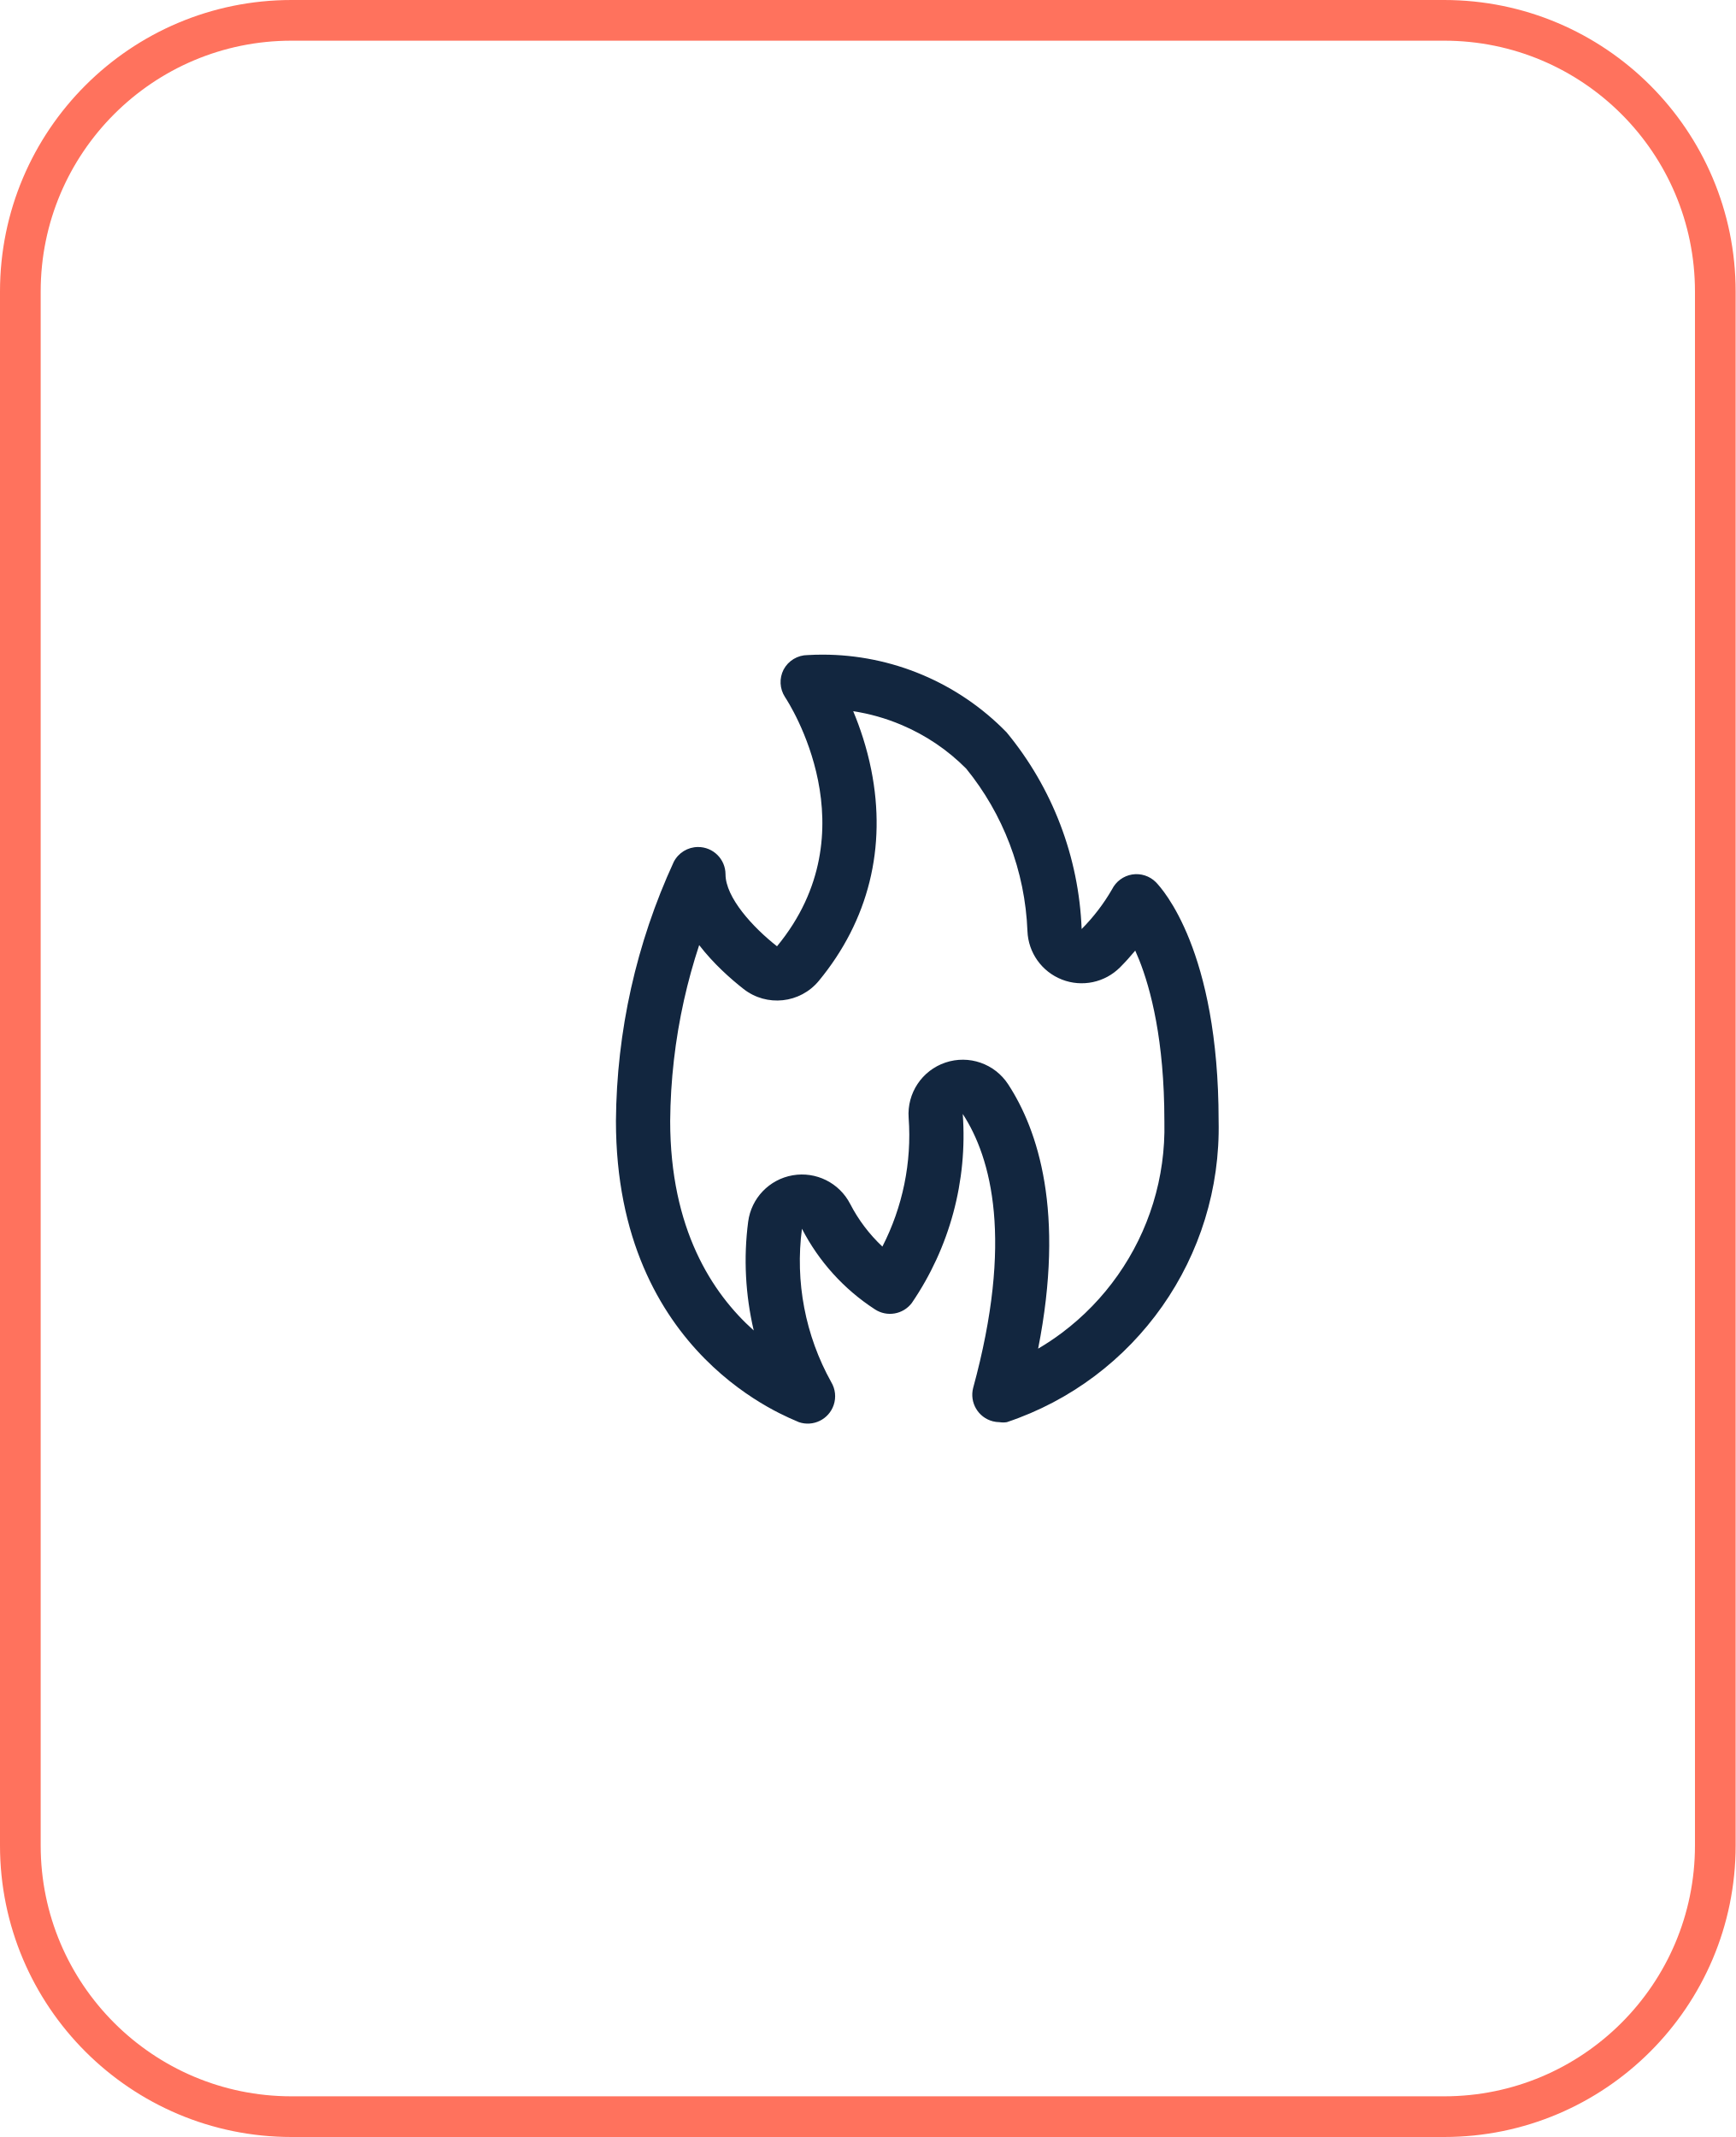
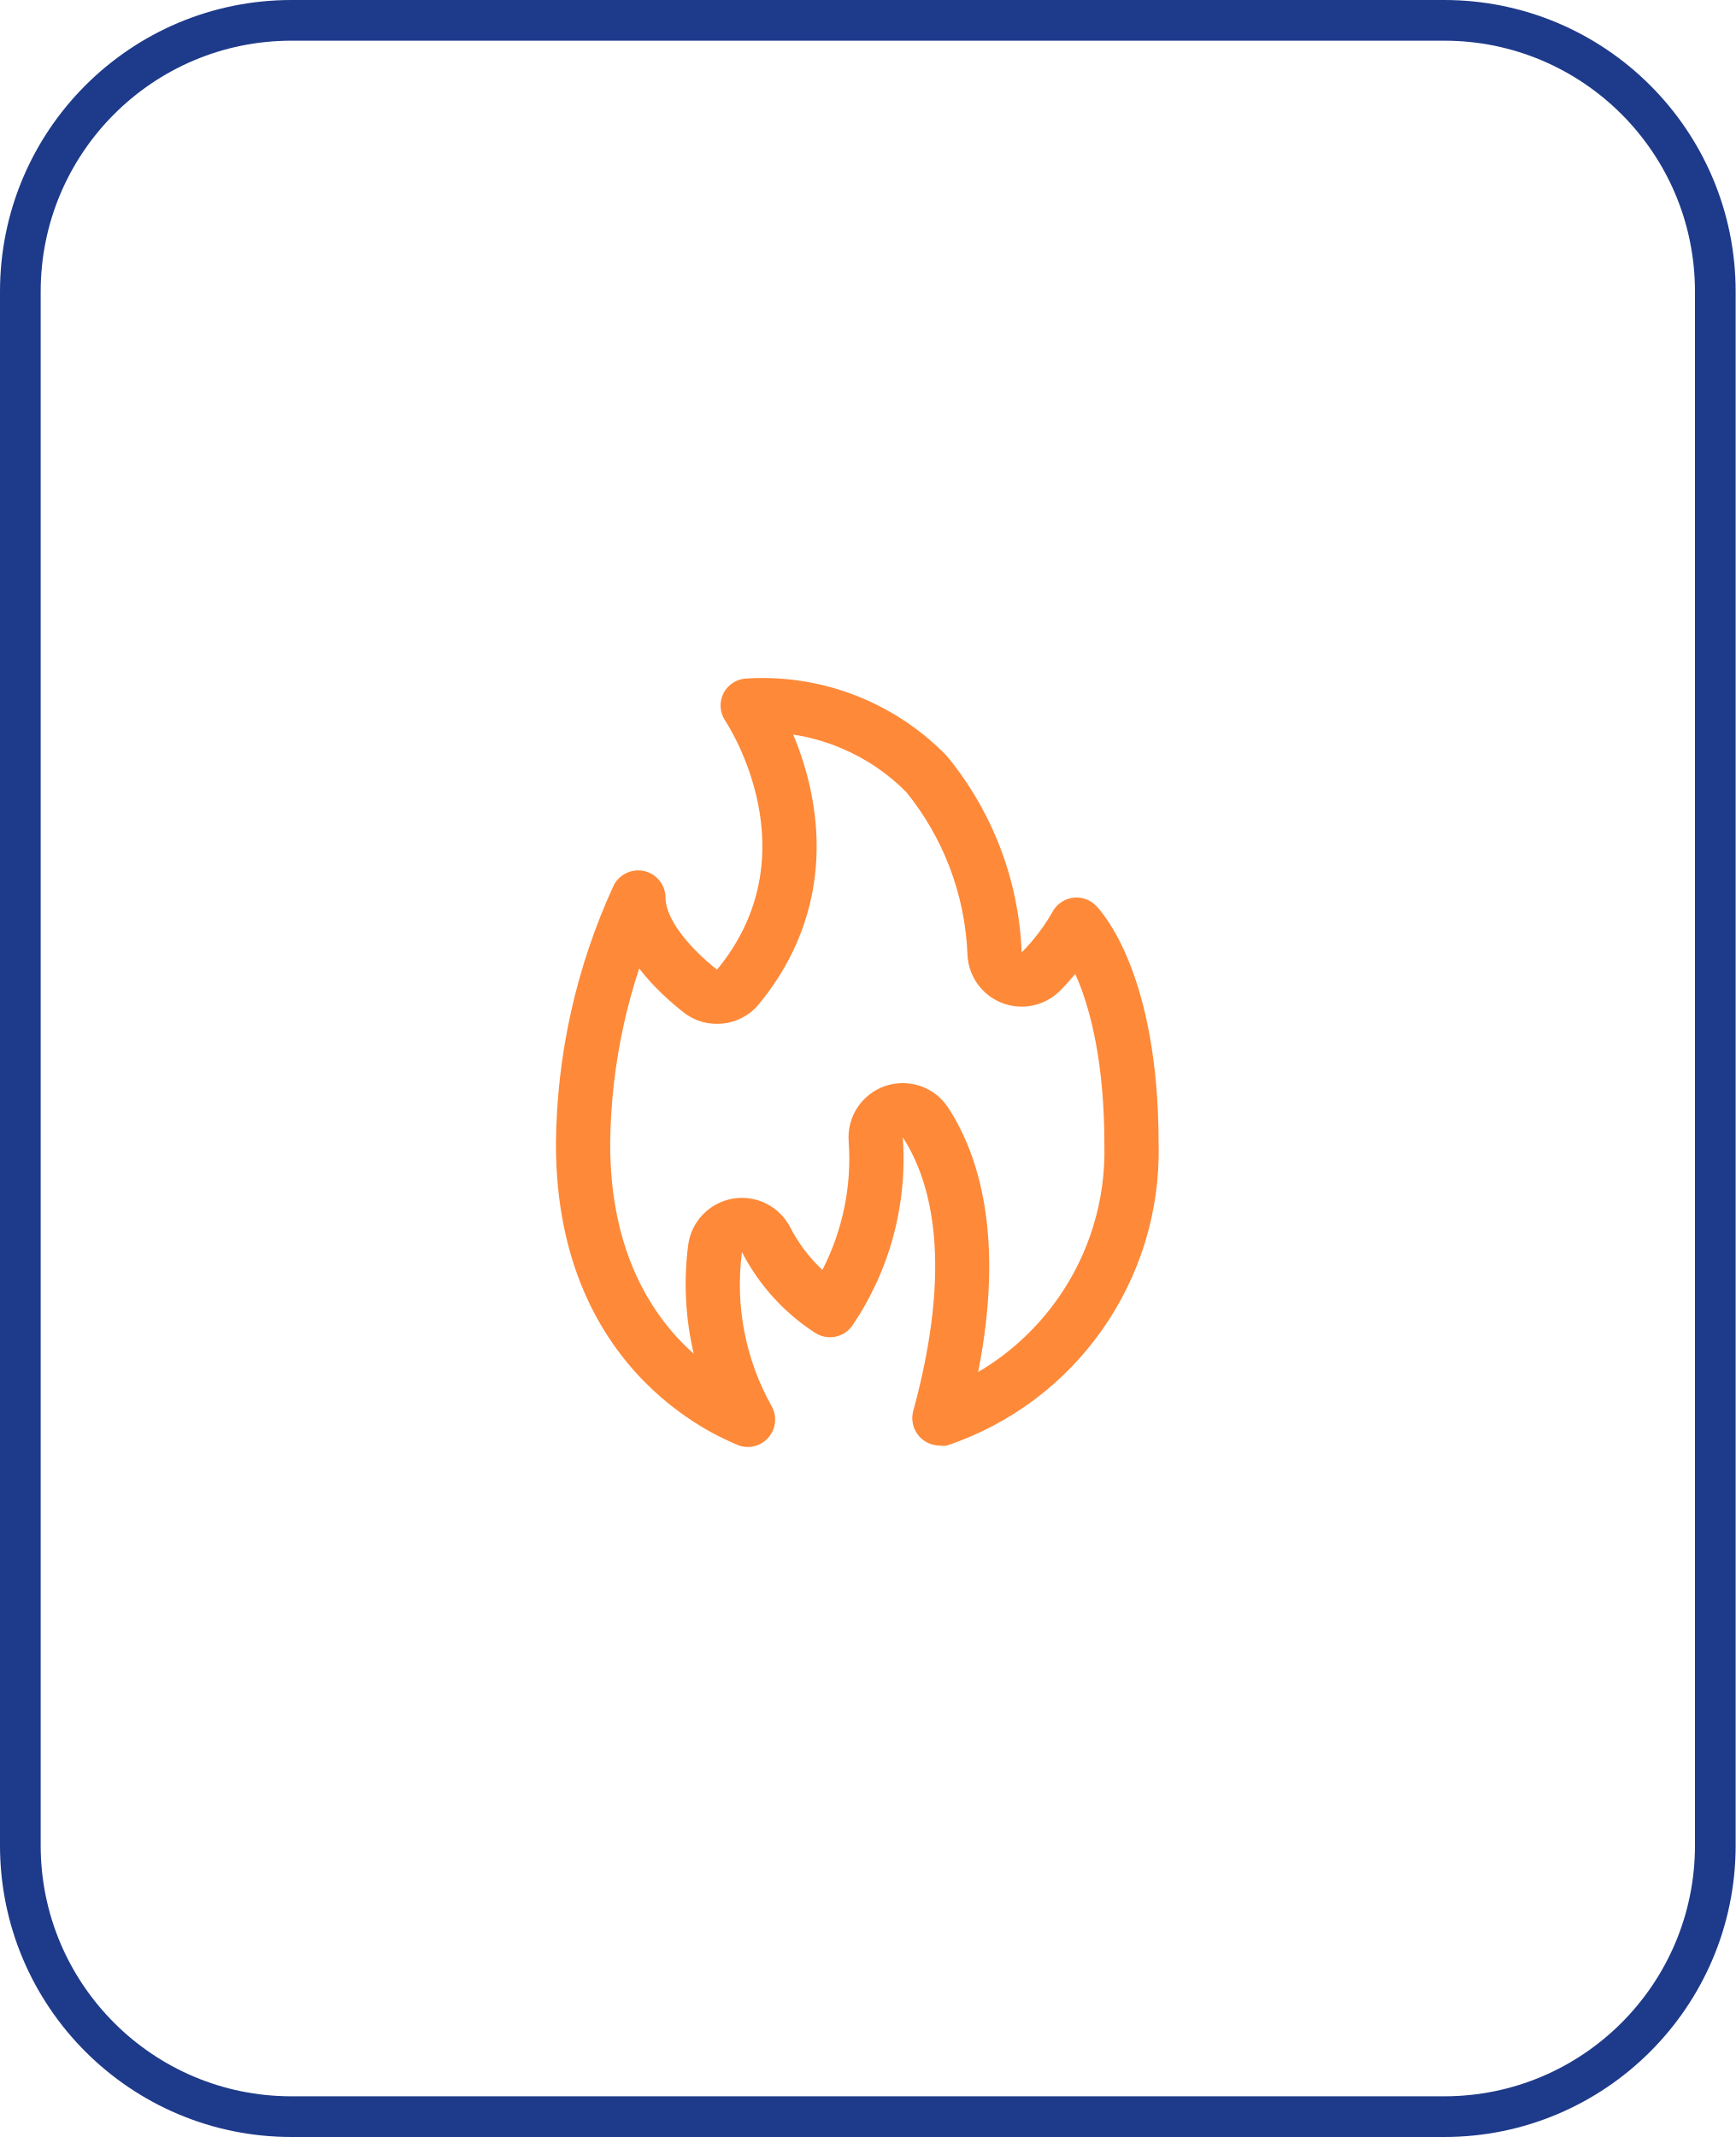
<svg xmlns="http://www.w3.org/2000/svg" width="128" height="157.59" viewBox="0 0 128 157.59">
  <defs>
    <clipPath id="clip-path">
-       <rect id="Rectángulo_401080" data-name="Rectángulo 401080" width="44.452" height="56.707" fill="none" stroke="#12263f" stroke-linecap="round" stroke-linejoin="round" stroke-width="4" />
+       <rect id="Rectángulo_401080" data-name="Rectángulo 401080" width="44.452" height="56.707" fill="none" stroke="#fe8938" stroke-linecap="round" stroke-linejoin="round" stroke-width="4" />
    </clipPath>
  </defs>
-   <g id="Grupo_1099731" data-name="Grupo 1099731" transform="translate(-943.5 -10447.705)">
-     <rect id="Rectángulo_401078" data-name="Rectángulo 401078" width="125" height="154.59" rx="20" transform="translate(945 10449.205)" fill="none" stroke="#ff725d" stroke-miterlimit="10" stroke-width="3" />
-     <g id="Grupo_1099312" data-name="Grupo 1099312" transform="translate(988.924 10495.981)">
-       <g id="Grupo_1099311" data-name="Grupo 1099311" transform="translate(0)" clip-path="url(#clip-path)">
-         <g id="Trazado_873417" data-name="Trazado 873417" transform="translate(0 0)" fill="none" stroke-linecap="round" stroke-linejoin="round">
-           <path d="M39.82,16.779a2.016,2.016,0,0,0-3.232.525,14.3,14.3,0,0,1-2.243,2.929A24.243,24.243,0,0,0,28.809,5.728,18.95,18.95,0,0,0,14.142.031,2.02,2.02,0,0,0,12.364,1.1a2.02,2.02,0,0,0,.1,2.02c.283.424,6.424,9.879-.586,18.385-1.778-1.394-3.8-3.6-3.8-5.313a2.02,2.02,0,0,0-3.818-.909A46.466,46.466,0,0,0,0,34.376C0,51.79,12.95,56.316,13.5,56.6a2.02,2.02,0,0,0,2.384-2.95,18.345,18.345,0,0,1-2.162-11.314,15.617,15.617,0,0,0,5.374,5.94,2.02,2.02,0,0,0,2.727-.465,21.88,21.88,0,0,0,3.758-13.94c2.121,3.253,3.738,9.334.768,20.2A2.02,2.02,0,0,0,28.284,56.6a1.7,1.7,0,0,0,.545,0A22.89,22.89,0,0,0,44.446,34.376C44.446,21.789,40.284,17.264,39.82,16.779Z" stroke="none" />
-           <path d="M 17.498 4.17 C 17.998 5.366 18.497 6.835 18.83 8.501 C 19.971 14.222 18.635 19.599 14.966 24.051 C 13.585 25.726 11.12 25.994 9.411 24.654 C 8.458 23.907 7.196 22.79 6.139 21.419 C 5.699 22.752 5.325 24.107 5.019 25.475 C 4.367 28.397 4.024 31.397 4 34.391 C 4.004 42.344 7.082 47.084 10.162 49.836 C 9.548 47.217 9.401 44.488 9.752 41.815 C 9.979 40.081 11.307 38.696 13.03 38.395 C 14.753 38.094 16.471 38.948 17.273 40.502 C 17.881 41.682 18.687 42.746 19.65 43.65 C 21.145 40.739 21.827 37.442 21.587 34.162 C 21.454 32.343 22.569 30.664 24.298 30.081 C 26.026 29.497 27.931 30.157 28.927 31.686 C 31.124 35.054 33.129 41.077 31.136 51.179 C 31.748 50.819 32.341 50.424 32.911 49.996 C 34.494 48.806 35.876 47.378 37.017 45.754 C 38.159 44.13 39.034 42.346 39.617 40.453 C 40.214 38.516 40.493 36.502 40.447 34.466 C 40.446 34.436 40.446 34.406 40.446 34.376 C 40.446 28.436 39.437 24.648 38.59 22.516 C 38.491 22.268 38.393 22.038 38.297 21.825 C 37.944 22.251 37.572 22.662 37.181 23.055 C 36.058 24.183 34.373 24.539 32.891 23.96 C 31.408 23.381 30.409 21.979 30.348 20.388 C 30.262 18.181 29.82 16.016 29.032 13.952 C 28.265 11.94 27.188 10.074 25.83 8.404 C 24.453 7.019 22.841 5.932 21.038 5.173 C 19.894 4.69 18.71 4.356 17.498 4.17 M 15.235 -0.001 C 20.331 -0.001 25.232 2.055 28.809 5.728 C 32.195 9.826 34.14 14.922 34.345 20.234 C 35.216 19.358 35.969 18.374 36.587 17.304 C 36.876 16.726 37.424 16.32 38.062 16.213 C 38.705 16.108 39.359 16.318 39.82 16.779 C 40.284 17.264 44.446 21.789 44.446 34.376 C 44.673 44.405 38.342 53.414 28.829 56.599 C 28.649 56.628 28.465 56.628 28.284 56.599 C 28.119 56.597 27.955 56.576 27.795 56.535 C 26.715 56.256 26.065 55.154 26.344 54.073 C 29.314 43.204 27.698 37.123 25.577 33.871 C 25.937 38.809 24.613 43.723 21.819 47.811 C 21.175 48.661 19.981 48.865 19.092 48.275 C 16.814 46.796 14.962 44.749 13.718 42.336 C 13.205 46.241 13.963 50.208 15.879 53.649 C 16.184 54.158 16.249 54.775 16.058 55.336 C 15.699 56.392 14.552 56.958 13.495 56.599 C 12.95 56.316 0 51.79 0 34.376 C 0.05 27.781 1.503 21.273 4.263 15.284 C 4.606 14.613 5.295 14.189 6.049 14.185 C 7.166 14.179 8.075 15.077 8.081 16.193 C 8.081 17.91 10.101 20.113 11.879 21.506 C 18.89 13.001 12.748 3.546 12.465 3.122 C 12.072 2.515 12.034 1.745 12.364 1.102 C 12.714 0.444 13.397 0.033 14.142 0.031 C 14.507 0.01 14.871 -0.001 15.235 -0.001 Z" stroke="none" fill="#12263f" />
+   <g id="Grupo_1100688" data-name="Grupo 1100688" transform="translate(-944 -6486)">
+     <g id="Grupo_1099752" data-name="Grupo 1099752">
+       <rect id="Rectángulo_401078" data-name="Rectángulo 401078" width="125" height="154.59" rx="20" transform="translate(945.5 6487.5)" fill="none" stroke="#1e3a8a" stroke-miterlimit="10" stroke-width="3" />
+       <g id="Grupo_1099312" data-name="Grupo 1099312" transform="translate(985 6536)">
+         <g id="Grupo_1099311" data-name="Grupo 1099311" transform="translate(0)" clip-path="url(#clip-path)">
+           <g id="Trazado_873417" data-name="Trazado 873417" transform="translate(0 0)" fill="none" stroke-linecap="round" stroke-linejoin="round">
+             <path d="M39.82,16.779a2.016,2.016,0,0,0-3.232.525,14.3,14.3,0,0,1-2.243,2.929A24.243,24.243,0,0,0,28.809,5.728,18.95,18.95,0,0,0,14.142.031,2.02,2.02,0,0,0,12.364,1.1a2.02,2.02,0,0,0,.1,2.02c.283.424,6.424,9.879-.586,18.385-1.778-1.394-3.8-3.6-3.8-5.313a2.02,2.02,0,0,0-3.818-.909A46.466,46.466,0,0,0,0,34.376C0,51.79,12.95,56.316,13.5,56.6a2.02,2.02,0,0,0,2.384-2.95,18.345,18.345,0,0,1-2.162-11.314,15.617,15.617,0,0,0,5.374,5.94,2.02,2.02,0,0,0,2.727-.465,21.88,21.88,0,0,0,3.758-13.94c2.121,3.253,3.738,9.334.768,20.2A2.02,2.02,0,0,0,28.284,56.6a1.7,1.7,0,0,0,.545,0A22.89,22.89,0,0,0,44.446,34.376C44.446,21.789,40.284,17.264,39.82,16.779Z" stroke="none" />
+             <path d="M 17.498 4.17 C 17.998 5.366 18.497 6.835 18.83 8.501 C 19.971 14.222 18.635 19.599 14.966 24.051 C 13.585 25.726 11.12 25.994 9.411 24.654 C 8.458 23.907 7.196 22.79 6.139 21.419 C 5.699 22.752 5.325 24.107 5.019 25.475 C 4.367 28.397 4.024 31.397 4 34.391 C 4.004 42.344 7.082 47.084 10.162 49.836 C 9.548 47.217 9.401 44.488 9.752 41.815 C 9.979 40.081 11.307 38.696 13.03 38.395 C 14.753 38.094 16.471 38.948 17.273 40.502 C 17.881 41.682 18.687 42.746 19.65 43.65 C 21.145 40.739 21.827 37.442 21.587 34.162 C 21.454 32.343 22.569 30.664 24.298 30.081 C 26.026 29.497 27.931 30.157 28.927 31.686 C 31.124 35.054 33.129 41.077 31.136 51.179 C 31.748 50.819 32.341 50.424 32.911 49.996 C 34.494 48.806 35.876 47.378 37.017 45.754 C 38.159 44.13 39.034 42.346 39.617 40.453 C 40.214 38.516 40.493 36.502 40.447 34.466 C 40.446 34.436 40.446 34.406 40.446 34.376 C 40.446 28.436 39.437 24.648 38.59 22.516 C 38.491 22.268 38.393 22.038 38.297 21.825 C 37.944 22.251 37.572 22.662 37.181 23.055 C 36.058 24.183 34.373 24.539 32.891 23.96 C 31.408 23.381 30.409 21.979 30.348 20.388 C 30.262 18.181 29.82 16.016 29.032 13.952 C 28.265 11.94 27.188 10.074 25.83 8.404 C 24.453 7.019 22.841 5.932 21.038 5.173 C 19.894 4.69 18.71 4.356 17.498 4.17 M 15.235 -0.001 C 20.331 -0.001 25.232 2.055 28.809 5.728 C 32.195 9.826 34.14 14.922 34.345 20.234 C 35.216 19.358 35.969 18.374 36.587 17.304 C 36.876 16.726 37.424 16.32 38.062 16.213 C 38.705 16.108 39.359 16.318 39.82 16.779 C 40.284 17.264 44.446 21.789 44.446 34.376 C 44.673 44.405 38.342 53.414 28.829 56.599 C 28.649 56.628 28.465 56.628 28.284 56.599 C 28.119 56.597 27.955 56.576 27.795 56.535 C 26.715 56.256 26.065 55.154 26.344 54.073 C 29.314 43.204 27.698 37.123 25.577 33.871 C 25.937 38.809 24.613 43.723 21.819 47.811 C 21.175 48.661 19.981 48.865 19.092 48.275 C 16.814 46.796 14.962 44.749 13.718 42.336 C 13.205 46.241 13.963 50.208 15.879 53.649 C 16.184 54.158 16.249 54.775 16.058 55.336 C 15.699 56.392 14.552 56.958 13.495 56.599 C 12.95 56.316 0 51.79 0 34.376 C 0.05 27.781 1.503 21.273 4.263 15.284 C 4.606 14.613 5.295 14.189 6.049 14.185 C 7.166 14.179 8.075 15.077 8.081 16.193 C 8.081 17.91 10.101 20.113 11.879 21.506 C 18.89 13.001 12.748 3.546 12.465 3.122 C 12.072 2.515 12.034 1.745 12.364 1.102 C 12.714 0.444 13.397 0.033 14.142 0.031 C 14.507 0.01 14.871 -0.001 15.235 -0.001 Z" stroke="none" fill="#fe8938" />
+           </g>
        </g>
      </g>
    </g>
  </g>
</svg>
